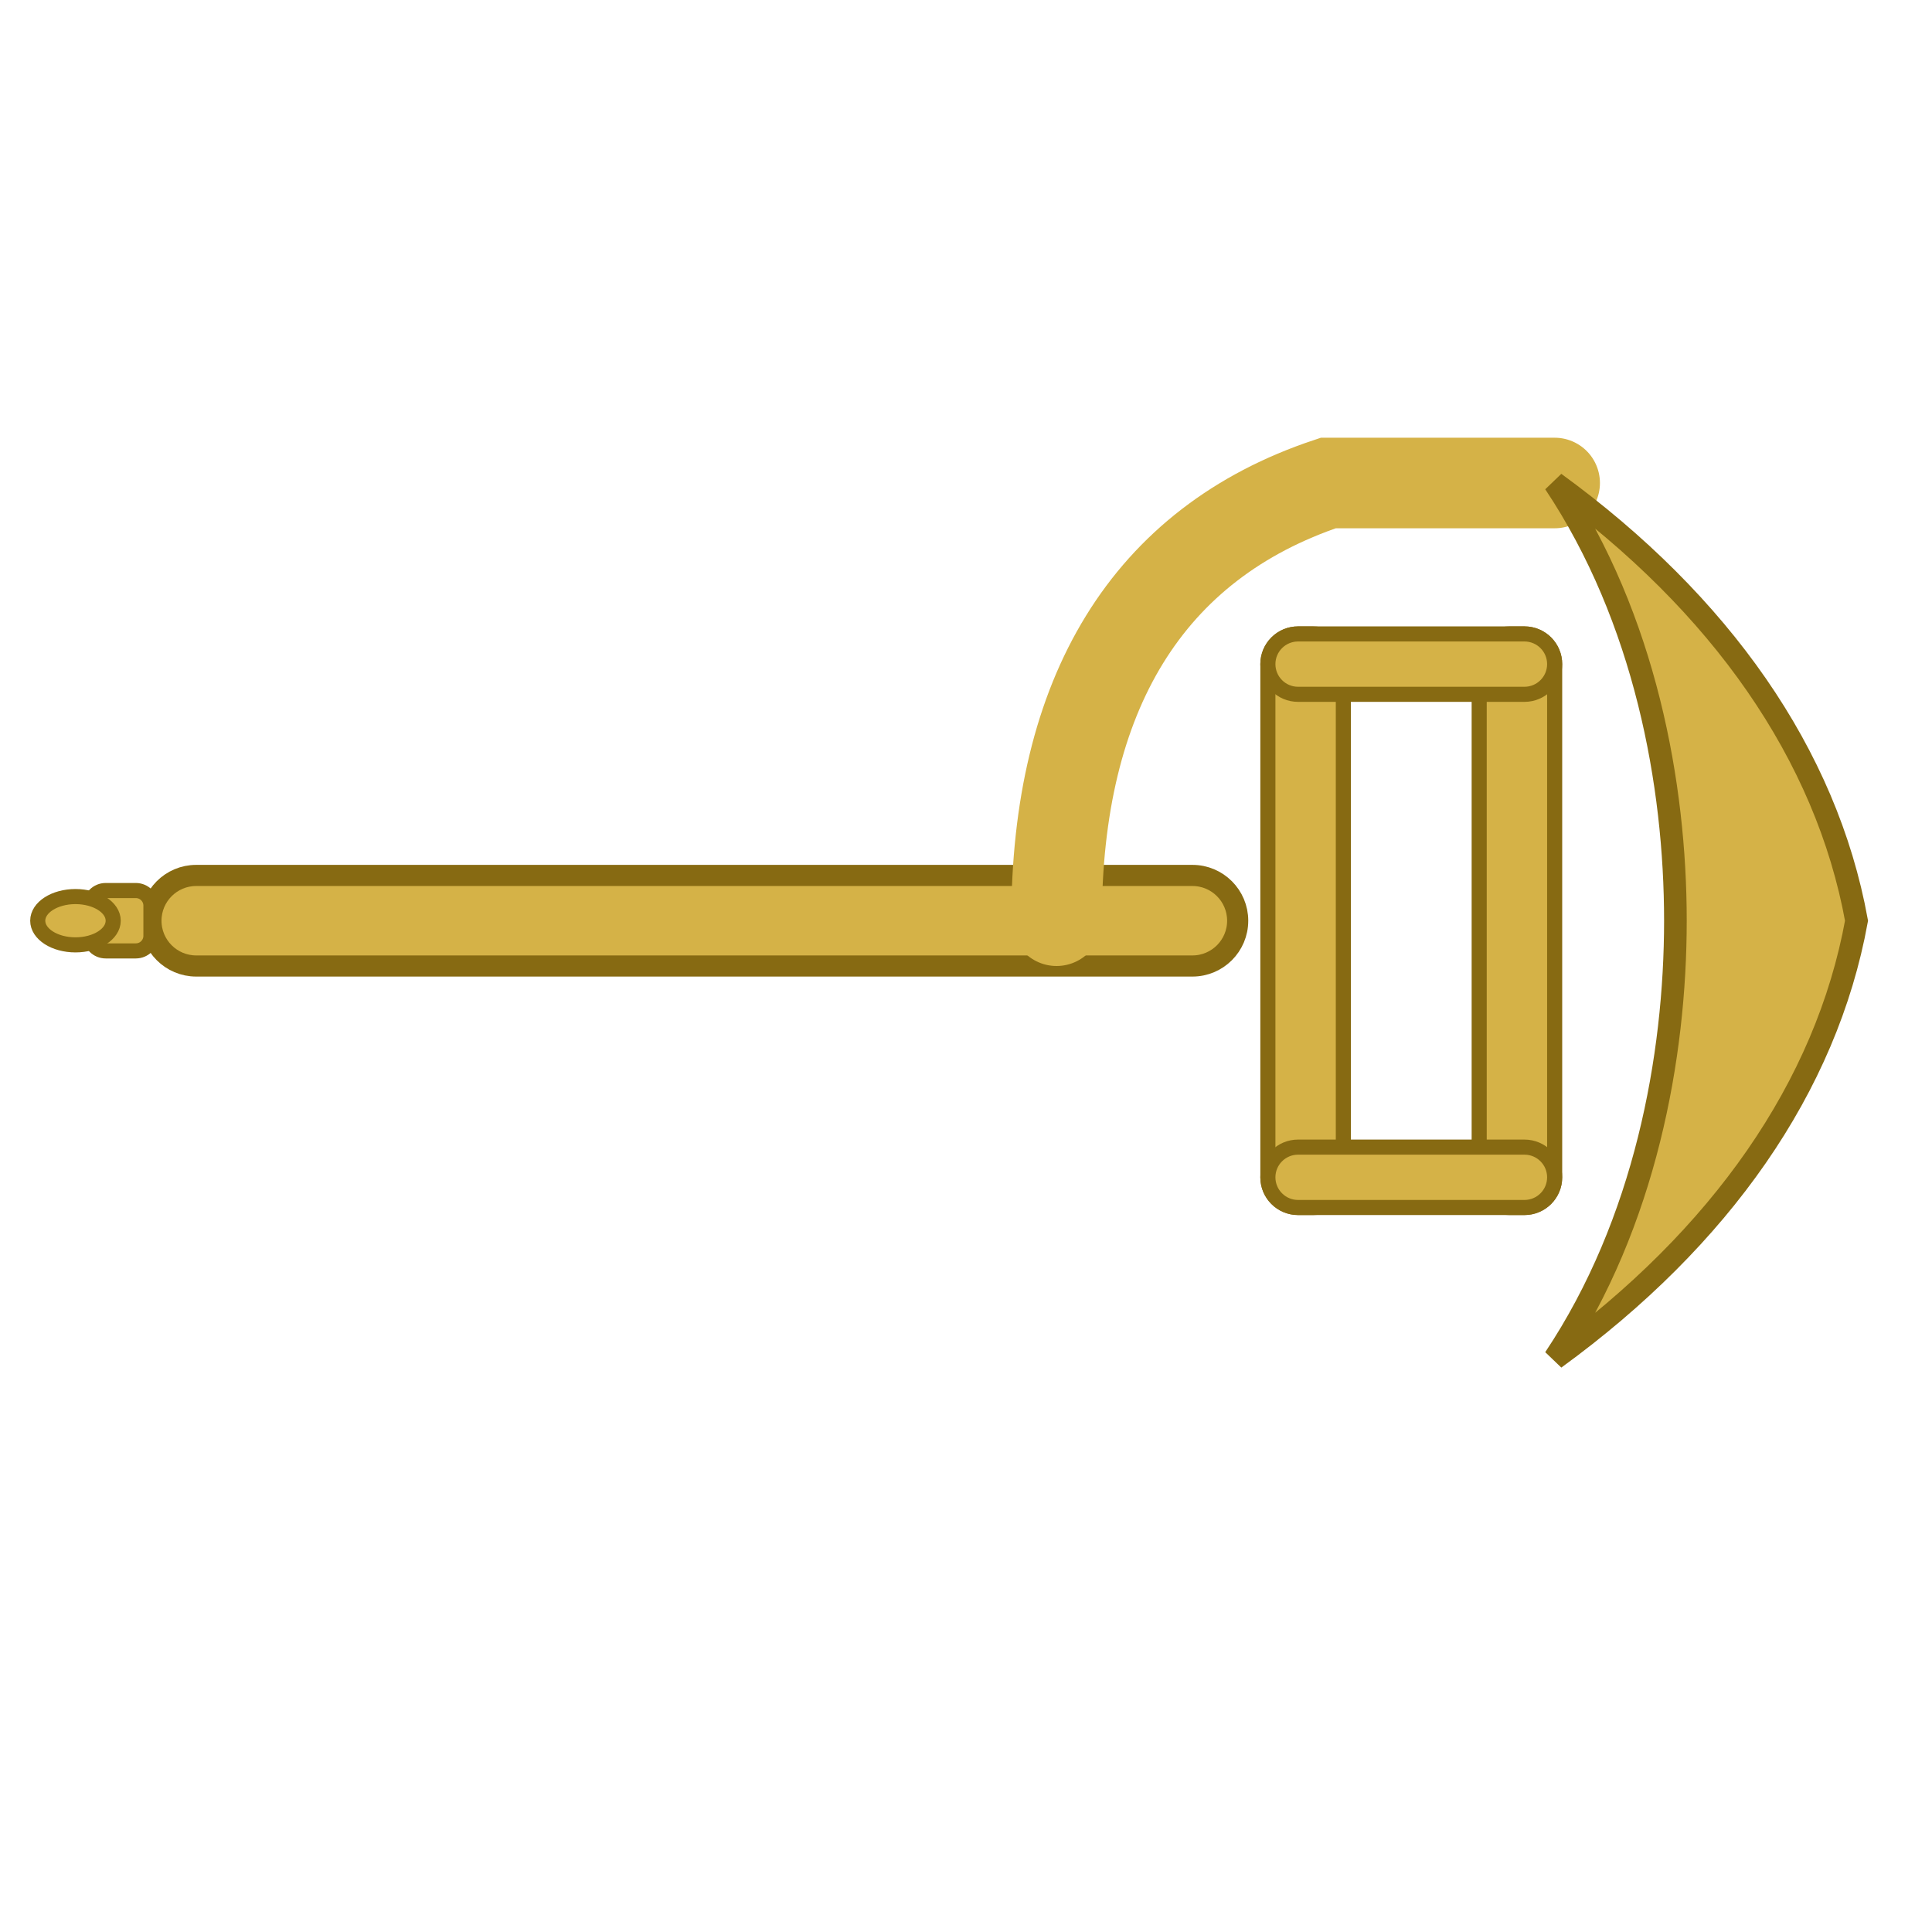
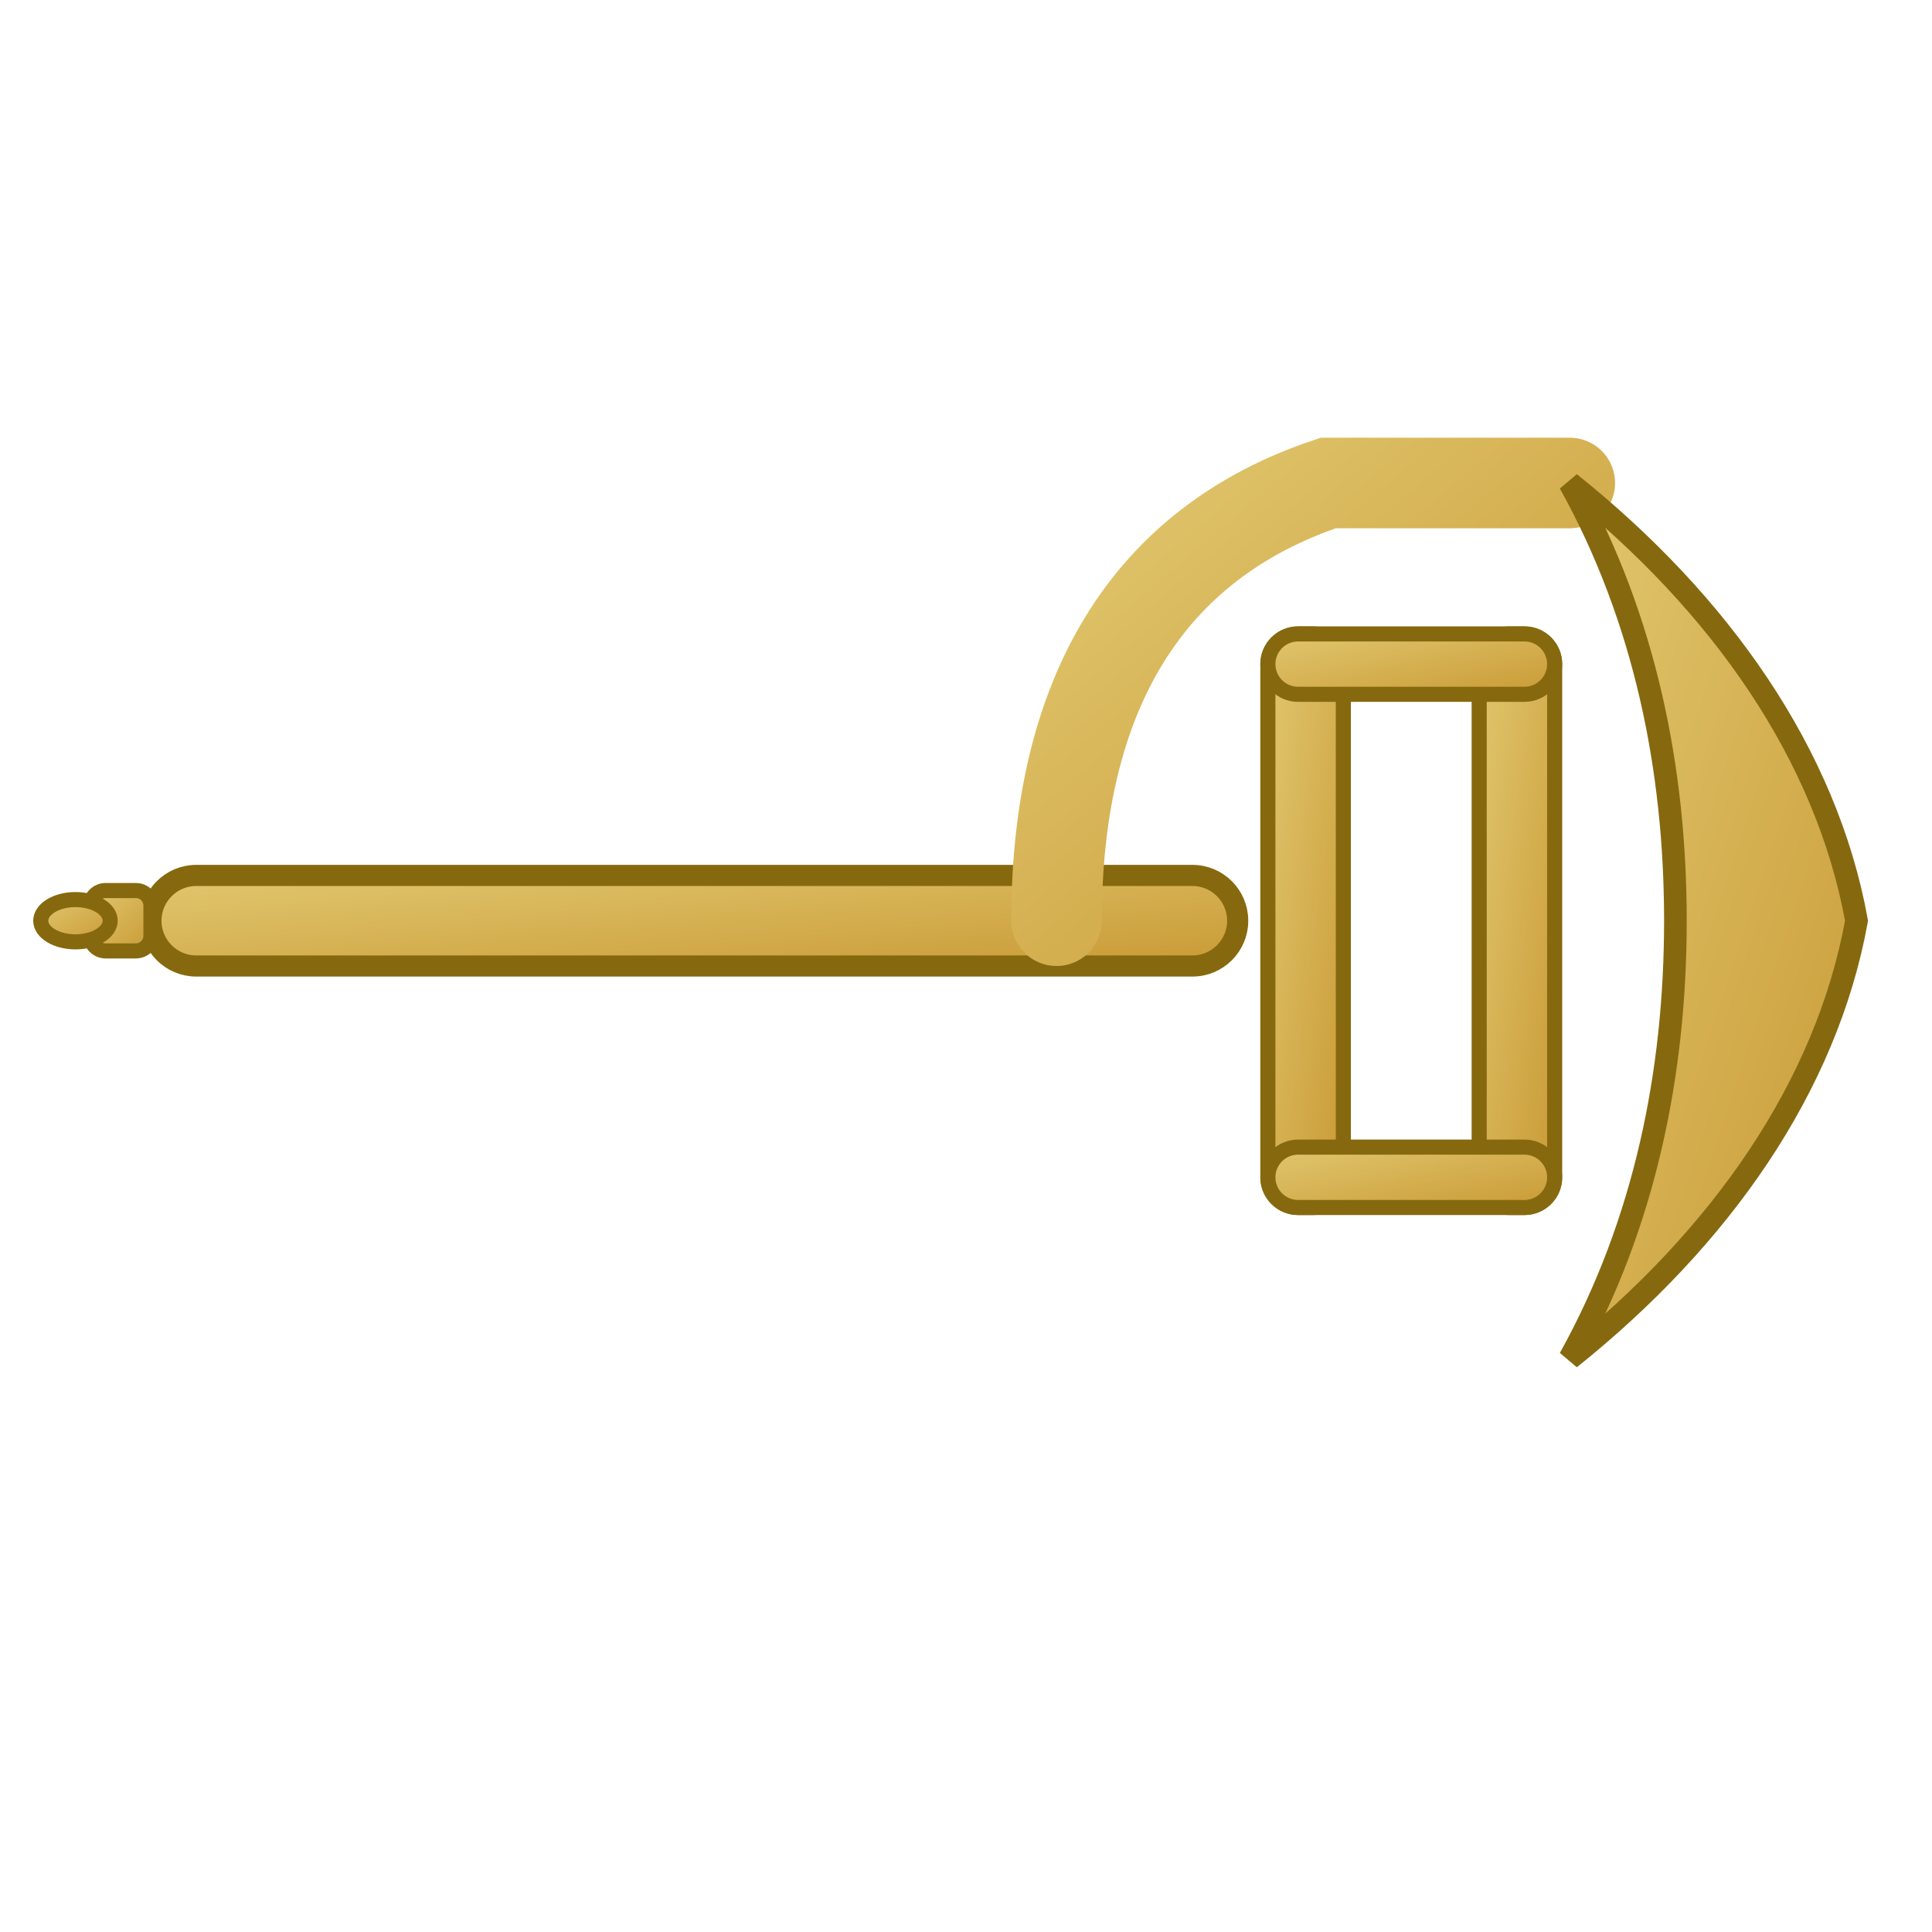
<svg xmlns="http://www.w3.org/2000/svg" viewBox="0 0 128 128" width="128" height="128">
-   <rect x="10" y="58" width="72" height="6" rx="3" fill="#d5b247" stroke="#876a12" stroke-width="1.4" />
-   <rect x="6" y="59" width="4" height="4" rx="1" fill="#d5b247" stroke="#876a12" />
-   <ellipse cx="5" cy="61" rx="2.5" ry="1.6" fill="#d5b247" stroke="#876a12" />
-   <rect x="84" y="42" width="5" height="38" rx="2" fill="#d5b247" stroke="#876a12" />
-   <rect x="98" y="42" width="5" height="38" rx="2" fill="#d5b247" stroke="#876a12" />
-   <rect x="84" y="42" width="19" height="4" rx="2" fill="#d5b247" stroke="#876a12" />
-   <rect x="84" y="76" width="19" height="4" rx="2" fill="#d5b247" stroke="#876a12" />
-   <path d="M70 61 C70 46 76 36 88 32 H103" fill="none" stroke="#d5b247" stroke-width="6" stroke-linecap="round" />
-   <path d="M103 32 C114 40 121 50 123 61 C121 72 114 82 103 90 C109 81 111 70 111 61 C111 52 109 41 103 32 Z" fill="#d5b247" stroke="#876a12" stroke-width="1.5" />
+   <defs>
+     <linearGradient id="g" x1="0" y1="0" x2="1" y2="1">
+       <stop offset="0" stop-color="#e1c76f" />
+       <stop offset="1" stop-color="#c99a35" />
+     </linearGradient>
+   </defs>
+   <rect x="10" y="58" width="72" height="6" rx="3" fill="url(#g)" stroke="#86690f" stroke-width="1.4" />
+   <rect x="6" y="59" width="4" height="4" rx="1" fill="url(#g)" stroke="#86690f" />
+   <ellipse cx="5" cy="61" rx="2.3" ry="1.4" fill="url(#g)" stroke="#86690f" />
+   <rect x="84" y="42" width="5" height="38" rx="2" fill="url(#g)" stroke="#86690f" />
+   <rect x="98" y="42" width="5" height="38" rx="2" fill="url(#g)" stroke="#86690f" />
+   <rect x="84" y="42" width="19" height="4" rx="2" fill="url(#g)" stroke="#86690f" />
+   <rect x="84" y="76" width="19" height="4" rx="2" fill="url(#g)" stroke="#86690f" />
+   <path d="M70 61 C70 46,76 36,88 32 H104" fill="none" stroke="url(#g)" stroke-width="6" stroke-linecap="round" />
+   <path d="M104 32 C114 40,121 50,123 61 C121 72,114 82,104 90 C109 81,111 71,111 61 C111 51,109 41,104 32 Z" fill="url(#g)" stroke="#86690f" stroke-width="1.5" />
</svg>
